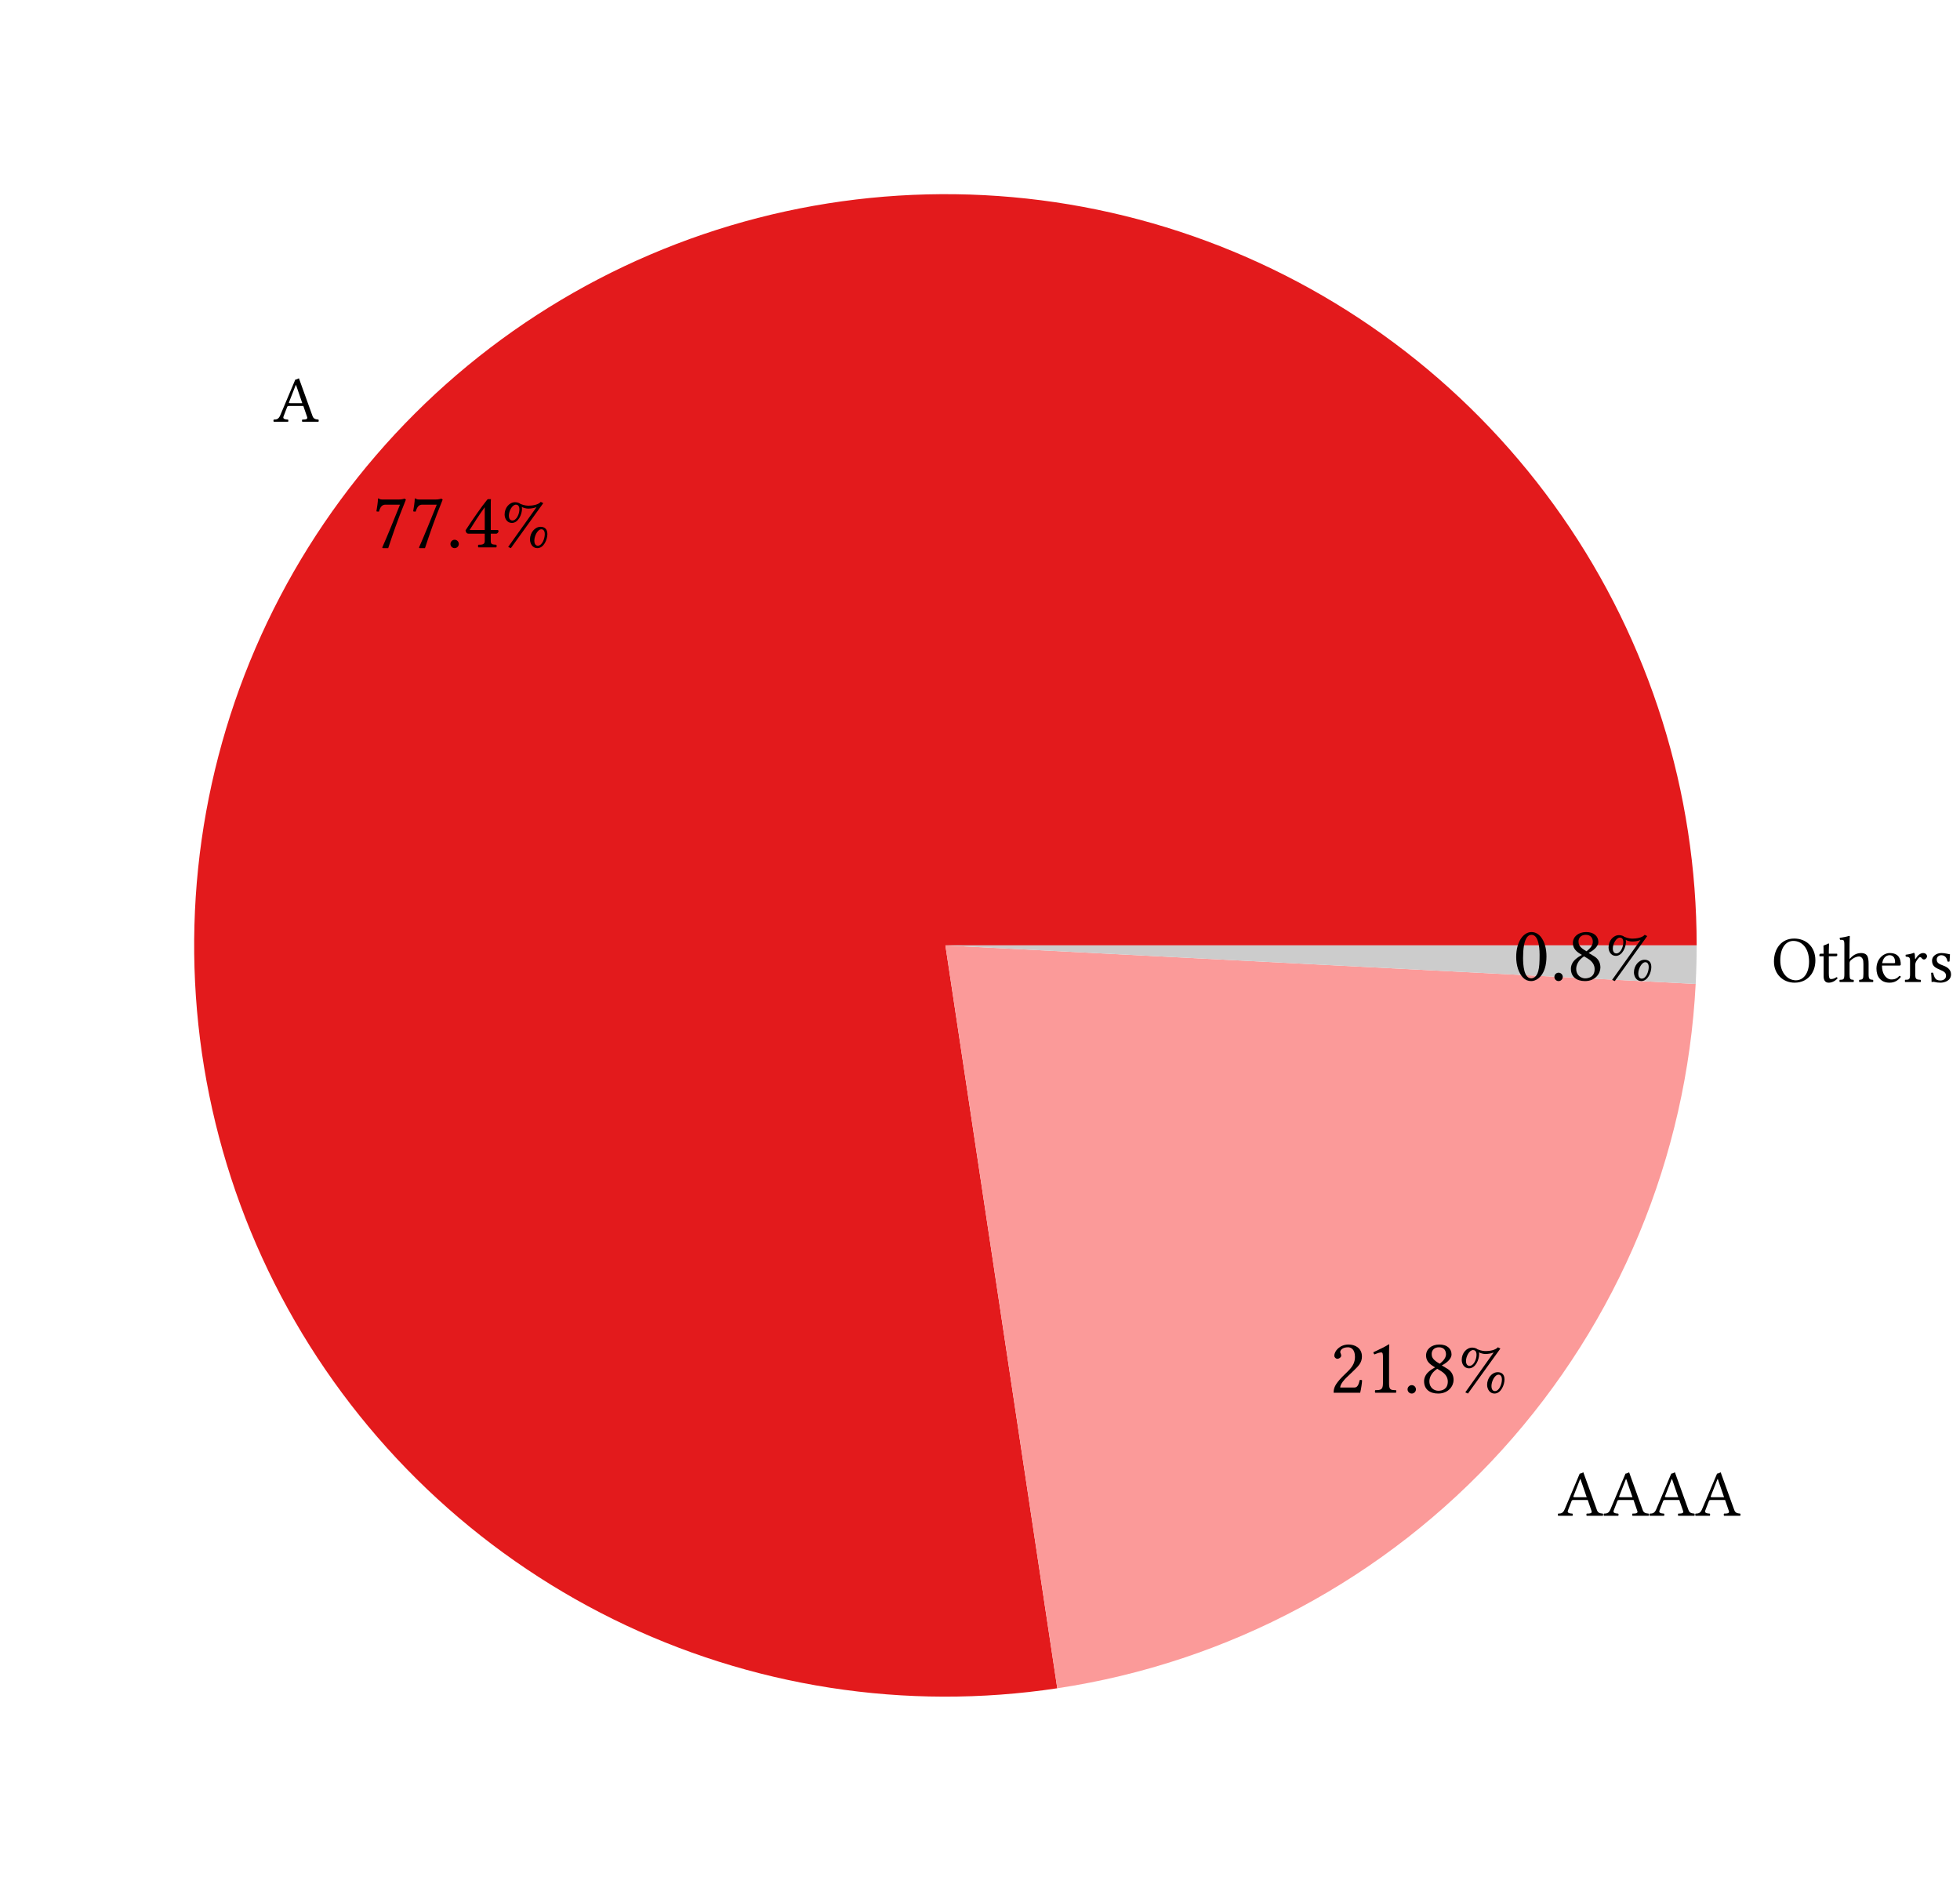
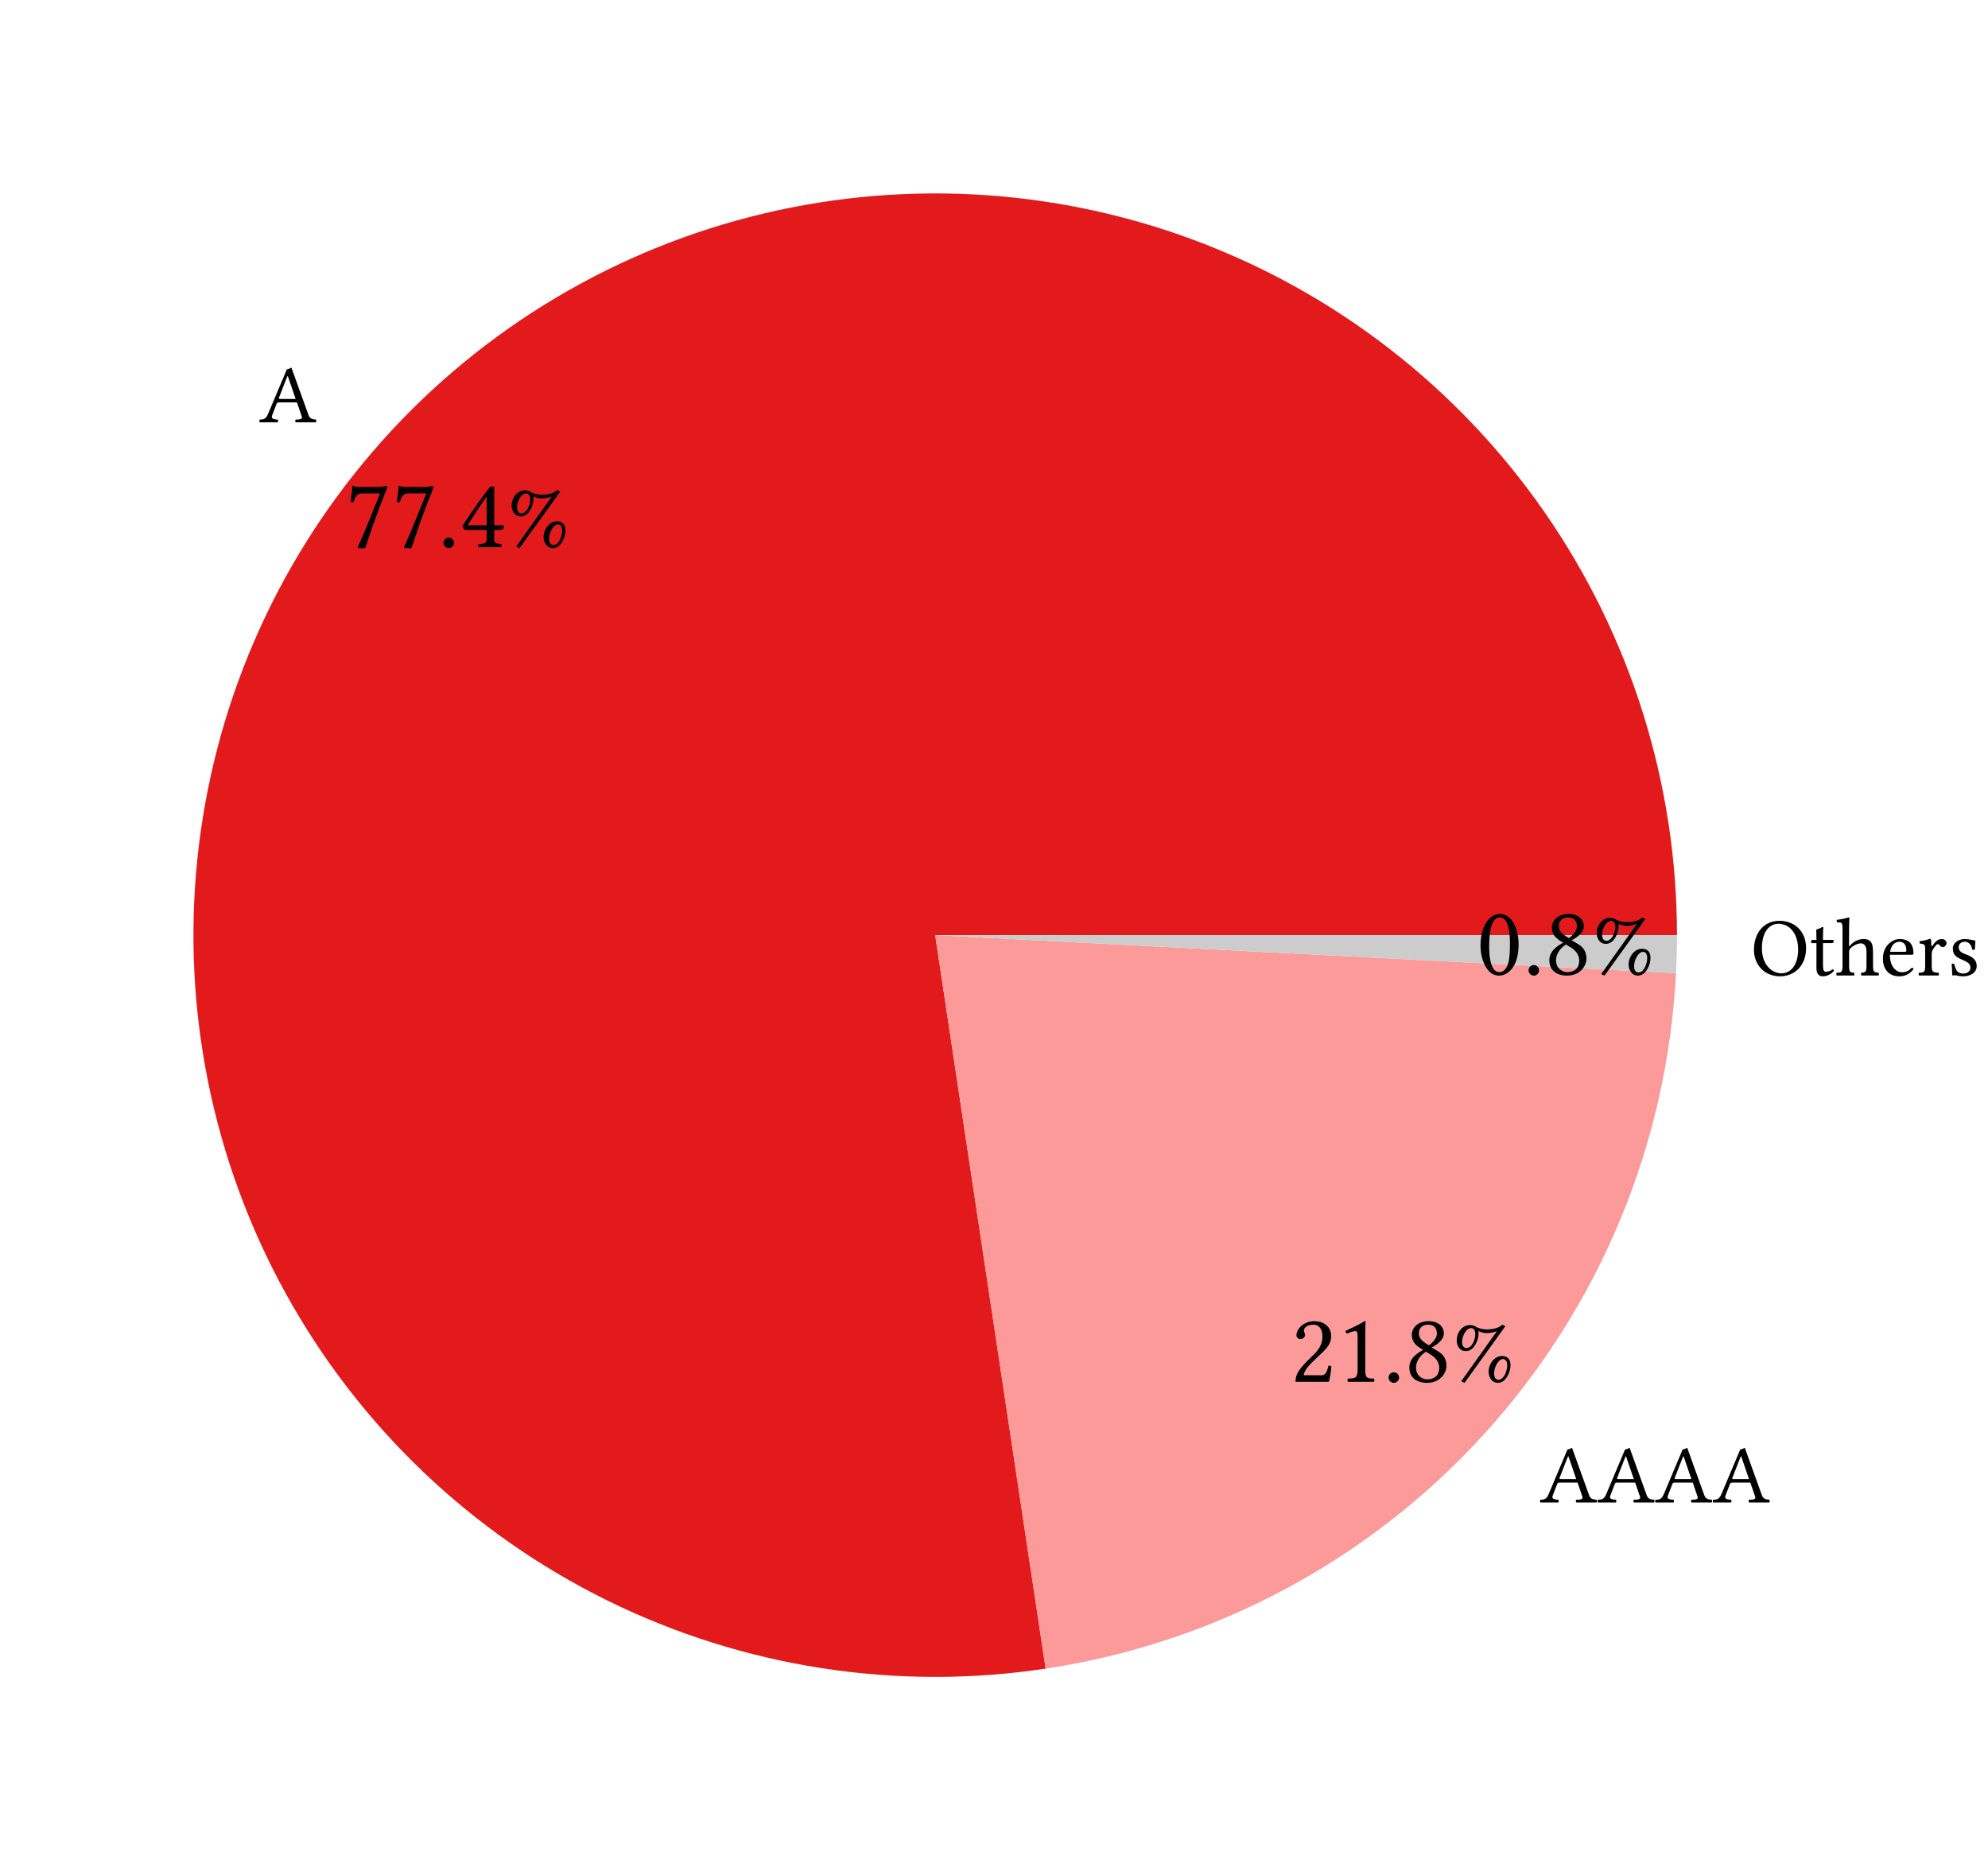
- <svg xmlns="http://www.w3.org/2000/svg" xmlns:xlink="http://www.w3.org/1999/xlink" width="222.23pt" height="214.386pt" viewBox="0 0 222.23 214.386" version="1.1">
+ <svg xmlns="http://www.w3.org/2000/svg" xmlns:xlink="http://www.w3.org/1999/xlink" width="179.185pt" height="168.587pt" viewBox="0 0 179.185 168.587" version="1.1">
  <defs>
    <style type="text/css">*{stroke-linejoin: round; stroke-linecap: butt}</style>
  </defs>
  <g id="figure_1">
    <g id="patch_1">
-       <path d="M 0 214.386  L 222.23 214.386  L 222.23 0  L 0 0  L 0 214.386  z " style="fill: none" />
+       <path d="M 0 168.587  L 179.185 168.587  L 179.185 0  L 0 0  L 0 168.587  z " style="fill: none" />
    </g>
    <g id="axes_1">
      <g id="patch_2">
-         <path d="M 192.372 107.193  C 192.372 98.549 191.056 89.955 188.469 81.707  C 185.883 73.459 182.056 65.652 177.12 58.556  C 172.184 51.459 166.197 45.155 159.364 39.861  C 152.531 34.567 144.931 30.343 136.827 27.336  C 128.723 24.328 120.208 22.572 111.575 22.127  C 102.942 21.683 94.292 22.555 85.922 24.713  C 77.551 26.872 69.558 30.292 62.217 34.857  C 54.876 39.421 48.273 45.076 42.634 51.628  C 36.995 58.18 32.386 65.552 28.966 73.491  C 25.546 81.429 23.354 89.843 22.465 98.441  C 21.577 107.039 22.003 115.723 23.728 124.194  C 25.454 132.664 28.458 140.822 32.639 148.388  C 36.819 155.954 42.128 162.84 48.38 168.809  C 54.633 174.777 61.759 179.759 69.511 183.583  C 77.263 187.407 85.553 190.029 94.094 191.358  C 102.635 192.688 111.329 192.709 119.877 191.422  L 107.193 107.193  z " style="fill: #e31a1c" />
+         <path d="M 151.152 84.293  C 151.152 77.508 150.119 70.763 148.089 64.288  C 146.059 57.814 143.055 51.687 139.181 46.117  C 135.306 40.546 130.607 35.598 125.243 31.443  C 119.88 27.287 113.915 23.972 107.554 21.611  C 101.192 19.251 94.509 17.872 87.733 17.523  C 80.957 17.174 74.167 17.859 67.597 19.553  C 61.027 21.247 54.753 23.932 48.991 27.515  C 43.229 31.097 38.045 35.536 33.619 40.679  C 29.193 45.821 25.575 51.608 22.891 57.839  C 20.206 64.071 18.486 70.674 17.789 77.424  C 17.091 84.173 17.426 90.989 18.78 97.637  C 20.134 104.286 22.492 110.69 25.774 116.628  C 29.055 122.567 33.222 127.972 38.13 132.657  C 43.038 137.341 48.631 141.252 54.716 144.254  C 60.801 147.255 67.307 149.313 74.011 150.357  C 80.716 151.4 87.54 151.417 94.249 150.407  L 84.293 84.293  z " style="fill: #e31a1c" />
      </g>
      <g id="patch_3">
-         <path d="M 119.877 191.422  C 139.296 188.498 157.118 178.946 170.306 164.396  C 183.494 149.846 191.253 131.173 192.26 111.561  L 107.193 107.193  z " style="fill: #fb9a99" />
+         <path d="M 94.249 150.407  C 109.491 148.111 123.481 140.614 133.832 129.193  C 144.184 117.772 150.274 103.116 151.064 87.722  L 84.293 84.293  z " style="fill: #fb9a99" />
      </g>
      <g id="patch_4">
-         <path d="M 192.26 111.561  C 192.297 110.834 192.325 110.106 192.344 109.378  C 192.362 108.65 192.372 107.922 192.372 107.193  L 107.193 107.193  z " style="fill: #cccccc" />
+         <path d="M 151.064 87.722  C 151.093 87.151 151.115 86.58 151.13 86.008  C 151.145 85.437 151.152 84.865 151.152 84.293  L 84.293 84.293  z " style="fill: #cccccc" />
      </g>
      <g id="matplotlib.axis_1" />
      <g id="matplotlib.axis_2" />
      <g id="text_1">
-         <g transform="translate(30.98706 47.82019) scale(0.07497 -0.07497)">
+         <g transform="translate(23.36088 38.06616) scale(0.07497 -0.07497)">
          <defs>
            <path id="LinLibertineT-41" d="M 1683 1805  C 1542 1805 1498 1824 1523 1888  L 2176 3560  L 2214 3560  L 2816 1805  L 1683 1805  z M 992 512  L 1344 1429  C 1376 1510 1414 1536 1568 1536  L 2918 1536  L 3290 454  C 3366 237 3123 211 2816 211  C 2778 172 2778 39 2816 0  C 3053 0 3405 0 3654 0  C 3917 0 4160 0 4384 0  C 4422 39 4422 173 4384 212  C 4134 236 3917 256 3808 564  L 2490 4224  C 2394 4166 2221 4096 2138 4096  L 685 648  C 518 250 326 211 45 211  C 6 172 6 39 45 0  C 211 0 422 0 614 0  C 877 0 1197 0 1434 0  C 1472 38 1472 170 1434 209  C 1190 228 890 253 992 512  z " transform="scale(0.015625)" />
          </defs>
          <use xlink:href="#LinLibertineT-41" transform="scale(0.996264)" />
        </g>
      </g>
      <g id="text_2">
-         <g transform="translate(42.22169 62.06206) scale(0.09 -0.09)">
+         <g transform="translate(31.12422 49.32034) scale(0.09 -0.09)">
          <defs>
            <path id="LinLibertineT-37" d="M 1088 3456  L 2234 3456  C 1734 2210 1229 957 794 -19  L 845 -64  L 1280 -64  C 1645 1033 1997 2105 2714 3866  L 2611 3944  C 2502 3912 2362 3873 2118 3873  L 800 3873  C 582 3873 595 3937 480 3963  C 461 3963 454 3963 454 3944  C 448 3635 378 3249 326 2915  C 397 2895 461 2889 531 2895  C 672 3411 883 3456 1088 3456  z " transform="scale(0.015625)" />
            <path id="LinLibertineT-2e" d="M 365 276  C 365 90 518 -64 704 -64  C 890 -64 1043 90 1043 276  C 1043 462 890 616 704 616  C 518 616 365 462 365 276  z " transform="scale(0.015625)" />
            <path id="LinLibertineT-34" d="M 1734 3251  L 1734 1408  L 512 1408  C 838 1933 1293 2649 1734 3251  z M 2752 1408  L 2221 1408  L 2221 3281  C 2221 3602 2221 3852 2234 3904  L 2221 3904  L 2016 3904  C 1971 3904 1939 3866 1914 3834  C 1510 3342 768 2288 179 1375  C 198 1278 237 1106 429 1106  L 1734 1106  L 1734 509  C 1734 211 1491 211 1216 211  C 1178 172 1178 39 1216 0  C 1421 0 1677 0 1971 0  C 2221 0 2464 0 2669 0  C 2707 39 2707 171 2669 210  C 2355 235 2221 223 2221 521  L 2221 1106  L 2662 1106  C 2752 1106 2848 1228 2848 1305  C 2848 1369 2822 1408 2752 1408  z " transform="scale(0.015625)" />
            <path id="LinLibertineT-25" d="M 2771 548  C 2771 922 3034 1465 3347 1465  C 3437 1465 3616 1407 3616 1071  C 3616 710 3405 135 3053 135  C 2931 135 2771 213 2771 548  z M 2419 646  C 2419 304 2624 -64 3014 -64  C 3546 -64 3827 646 3827 1077  C 3827 1547 3533 1664 3277 1664  C 2803 1664 2419 1173 2419 646  z M 2330 3374  C 2214 3374 1990 3374 1645 3515  C 1581 3582 1395 3655 1216 3655  C 755 3655 365 3211 365 2659  C 365 2340 557 1977 954 1977  C 1491 1977 1773 2701 1773 3111  C 1773 3168 1766 3226 1754 3271  C 1875 3200 2118 3136 2266 3136  C 2458 3136 2707 3162 2950 3258  L 653 33  L 870 -64  L 3494 3579  L 3290 3681  C 3091 3441 2598 3374 2330 3374  z M 710 2574  C 710 2935 973 3456 1286 3456  C 1402 3456 1562 3388 1562 3077  C 1562 2717 1344 2176 992 2176  C 877 2176 710 2251 710 2574  z " transform="scale(0.015625)" />
          </defs>
          <use xlink:href="#LinLibertineT-37" transform="scale(0.996264)" />
          <use xlink:href="#LinLibertineT-37" transform="translate(46.32629 0) scale(0.996264)" />
          <use xlink:href="#LinLibertineT-2e" transform="translate(92.65258 0) scale(0.996264)" />
          <use xlink:href="#LinLibertineT-34" transform="translate(114.5704 0) scale(0.996264)" />
          <use xlink:href="#LinLibertineT-25" transform="translate(160.8967 0) scale(0.996264)" />
        </g>
      </g>
      <g id="text_3">
-         <g transform="translate(176.6173 171.8649) scale(0.07497 -0.07497)">
+         <g transform="translate(138.786 135.4318) scale(0.07497 -0.07497)">
          <use xlink:href="#LinLibertineT-41" transform="scale(0.996264)" />
          <use xlink:href="#LinLibertineT-41" transform="translate(69.24032 0) scale(0.996264)" />
          <use xlink:href="#LinLibertineT-41" transform="translate(138.4806 0) scale(0.996264)" />
          <use xlink:href="#LinLibertineT-41" transform="translate(207.721 0) scale(0.996264)" />
        </g>
      </g>
      <g id="text_4">
-         <g transform="translate(150.743 157.9148) scale(0.09 -0.09)">
+         <g transform="translate(116.3052 124.5574) scale(0.09 -0.09)">
          <defs>
            <path id="LinLibertineT-32" d="M 390 2997  C 390 2863 512 2747 646 2747  C 755 2747 947 2863 947 3003  C 947 3054 934 3093 922 3137  C 909 3182 870 3239 870 3291  C 870 3450 1037 3680 1504 3680  C 1734 3680 2061 3521 2061 2908  C 2061 2500 1914 2169 1536 1786  L 1062 1320  C 435 682 333 377 333 0  C 333 0 659 0 864 0  L 1984 0  C 2189 0 2483 0 2483 0  C 2566 337 2630 813 2637 1004  C 2598 1036 2515 1048 2451 1036  C 2342 582 2234 423 2003 423  L 864 423  C 864 730 1306 1164 1338 1196  L 1984 1815  C 2349 2167 2624 2448 2624 2933  C 2624 3623 2061 3904 1542 3904  C 832 3904 390 3380 390 2997  z " transform="scale(0.015625)" />
            <path id="LinLibertineT-31" d="M 1843 779  L 1843 3021  C 1843 3409 1850 3802 1862 3886  C 1862 3919 1850 3919 1824 3919  C 1472 3700 1133 3540 570 3277  C 582 3207 608 3141 666 3103  C 960 3226 1101 3264 1222 3264  C 1331 3264 1350 3109 1350 2889  L 1350 780  C 1350 243 1178 211 730 211  C 691 172 691 39 730 0  C 1043 0 1274 0 1619 0  C 1926 0 2080 0 2400 0  C 2438 39 2438 172 2400 211  C 1952 211 1843 243 1843 779  z " transform="scale(0.015625)" />
            <path id="LinLibertineT-38" d="M 1498 3680  C 1914 3680 2067 3405 2067 3110  C 2067 2765 1728 2477 1555 2349  L 1357 2471  C 954 2733 909 2944 909 3142  C 909 3437 1114 3680 1498 3680  z M 2515 3104  C 2515 3565 2157 3904 1530 3904  C 877 3904 454 3514 454 3020  C 454 2662 627 2399 1018 2156  L 1184 2054  C 998 1958 826 1843 666 1702  C 403 1471 294 1184 294 934  C 294 281 755 -64 1434 -64  C 2272 -64 2682 551 2682 1037  C 2682 1408 2522 1734 2182 1939  L 1728 2214  C 2029 2362 2515 2694 2515 3104  z M 1446 160  C 1158 160 723 359 723 934  C 723 1127 806 1575 1357 1939  L 1658 1760  C 2054 1517 2214 1217 2214 909  C 2214 269 1734 160 1446 160  z " transform="scale(0.015625)" />
          </defs>
          <use xlink:href="#LinLibertineT-32" transform="scale(0.996264)" />
          <use xlink:href="#LinLibertineT-31" transform="translate(46.32629 0) scale(0.996264)" />
          <use xlink:href="#LinLibertineT-2e" transform="translate(92.65258 0) scale(0.996264)" />
          <use xlink:href="#LinLibertineT-38" transform="translate(114.5704 0) scale(0.996264)" />
          <use xlink:href="#LinLibertineT-25" transform="translate(160.8967 0) scale(0.996264)" />
        </g>
      </g>
      <g id="text_5">
-         <g transform="translate(200.8588 111.345) scale(0.07497 -0.07497)">
+         <g transform="translate(157.8137 87.92832) scale(0.07497 -0.07497)">
          <defs>
            <path id="LinLibertineT-4f" d="M 2118 3993  C 2963 3993 3648 3287 3648 1990  C 3648 841 3098 167 2368 167  C 1587 167 851 867 851 2099  C 851 3447 1485 3993 2118 3993  z M 4262 2112  C 4262 3441 3347 4224 2202 4224  C 960 4224 237 3235 237 1990  C 237 726 1152 -64 2240 -64  C 2950 -64 3514 244 3866 745  C 4122 1111 4262 1573 4262 2112  z " transform="scale(0.015625)" />
            <path id="LinLibertineT-74" d="M 275 2752  C 186 2752 160 2675 160 2623  L 160 2540  C 160 2509 166 2502 192 2502  L 570 2502  L 570 571  C 570 115 768 -64 1062 -64  C 1357 -64 1677 77 1926 360  C 1914 424 1875 463 1811 469  C 1645 340 1453 289 1286 289  C 1114 289 1075 481 1075 879  L 1075 2502  L 1741 2502  C 1805 2502 1894 2528 1894 2586  L 1894 2714  C 1894 2740 1875 2752 1843 2752  L 1075 2752  L 1075 3006  C 1075 3426 1101 3685 1101 3685  C 1101 3725 1082 3744 1050 3744  C 1024 3744 966 3718 909 3685  C 838 3647 774 3614 691 3594  C 614 3569 550 3549 550 3504  C 550 3426 570 3471 570 2752  L 275 2752  z " transform="scale(0.015625)" />
            <path id="LinLibertineT-68" d="M 1069 1837  C 1069 1972 1126 2048 1178 2106  C 1421 2342 1747 2482 1997 2482  C 2125 2482 2259 2399 2336 2252  C 2400 2125 2413 1953 2413 1761  L 2413 791  C 2413 269 2349 243 2016 211  C 1984 172 1984 39 2016 0  C 2195 0 2413 0 2669 0  C 2925 0 3136 0 3347 0  C 3379 39 3379 172 3347 211  C 2989 243 2918 269 2918 791  L 2918 1743  C 2918 2094 2893 2407 2746 2599  C 2637 2739 2438 2816 2214 2816  C 1901 2816 1517 2732 1126 2296  C 1107 2270 1062 2206 1062 2296  L 1069 3741  C 1069 4158 1094 4416 1094 4416  C 1094 4460 1069 4480 1011 4480  C 851 4414 371 4320 115 4300  C 102 4246 115 4140 154 4100  C 486 4100 563 4132 563 3591  L 563 778  C 563 244 486 218 115 218  C 77 178 77 40 115 0  C 326 0 563 0 819 0  C 1062 0 1274 0 1453 0  C 1491 39 1491 172 1453 211  C 1126 236 1069 262 1069 791  L 1069 1837  z " transform="scale(0.015625)" />
            <path id="LinLibertineT-65" d="M 794 1831  C 915 2547 1363 2604 1517 2604  C 1760 2604 2048 2467 2048 1922  C 2048 1863 2022 1831 1952 1831  L 794 1831  z M 2470 600  C 2234 354 2048 250 1677 250  C 1446 250 1178 386 979 715  C 851 929 774 1226 774 1600  L 2477 1600  C 2554 1600 2598 1638 2598 1708  C 2598 2243 2406 2816 1517 2816  C 960 2816 237 2281 237 1302  C 237 941 326 593 538 348  C 755 91 1056 -64 1517 -64  C 2003 -64 2349 161 2605 497  C 2586 562 2547 594 2470 600  z " transform="scale(0.015625)" />
            <path id="LinLibertineT-72" d="M 1126 2296  C 1114 2553 1107 2719 1075 2784  C 1062 2816 1050 2835 998 2835  C 819 2764 653 2707 211 2649  C 198 2610 211 2508 224 2469  C 570 2436 640 2404 640 2031  L 640 777  C 640 244 563 218 166 218  C 128 178 128 40 166 0  C 390 0 640 0 896 0  C 1152 0 1446 0 1670 0  C 1709 39 1709 172 1670 211  C 1222 243 1146 262 1146 791  L 1146 1678  C 1146 1844 1222 1990 1299 2106  C 1370 2207 1517 2418 1594 2418  C 1651 2418 1709 2405 1760 2335  C 1805 2271 1882 2188 1990 2188  C 2144 2188 2291 2348 2291 2508  C 2291 2630 2176 2816 1907 2816  C 1606 2816 1344 2533 1197 2283  C 1158 2213 1126 2264 1126 2296  z " transform="scale(0.015625)" />
            <path id="LinLibertineT-73" d="M 307 886  C 333 572 352 269 352 0  C 416 13 480 19 512 19  C 557 19 595 19 640 6  C 813 -38 986 -64 1222 -64  C 1581 -64 2240 109 2240 744  C 2240 1180 1926 1437 1491 1597  C 1107 1745 851 1841 851 2193  C 851 2456 1082 2604 1299 2604  C 1440 2604 1811 2553 1894 2007  C 1933 1969 2061 1969 2099 2008  C 2118 2241 2131 2480 2138 2694  C 1939 2726 1632 2816 1299 2816  C 826 2816 397 2508 397 2097  C 397 1629 608 1430 1101 1225  C 1632 1007 1754 872 1754 596  C 1754 282 1446 148 1210 148  C 960 148 819 230 755 300  C 614 447 544 727 506 885  C 467 924 346 924 307 886  z " transform="scale(0.015625)" />
          </defs>
          <use xlink:href="#LinLibertineT-4f" transform="scale(0.996264)" />
          <use xlink:href="#LinLibertineT-74" transform="translate(69.9377 0) scale(0.996264)" />
          <use xlink:href="#LinLibertineT-68" transform="translate(101.4196 0) scale(0.996264)" />
          <use xlink:href="#LinLibertineT-65" transform="translate(155.0186 0) scale(0.996264)" />
          <use xlink:href="#LinLibertineT-72" transform="translate(199.5516 0) scale(0.996264)" />
          <use xlink:href="#LinLibertineT-73" transform="translate(236.6126 0) scale(0.996264)" />
        </g>
      </g>
      <g id="text_6">
-         <g transform="translate(171.5597 111.1495) scale(0.09 -0.09)">
+         <g transform="translate(133.0931 87.85019) scale(0.09 -0.09)">
          <defs>
            <path id="LinLibertineT-30" d="M 1485 3680  C 1594 3680 1696 3641 1773 3571  C 1971 3405 2144 2919 2144 2061  C 2144 1472 2125 1069 2035 743  C 1894 218 1581 160 1466 160  C 870 160 806 1255 806 1811  C 806 3386 1197 3680 1485 3680  z M 1459 -64  C 1952 -64 2701 435 2701 1939  C 2701 2573 2547 3117 2266 3488  C 2099 3712 1830 3904 1485 3904  C 851 3904 250 3150 250 1882  C 250 1196 461 557 813 204  C 992 26 1210 -64 1459 -64  z " transform="scale(0.015625)" />
          </defs>
          <use xlink:href="#LinLibertineT-30" transform="scale(0.996264)" />
          <use xlink:href="#LinLibertineT-2e" transform="translate(46.32629 0) scale(0.996264)" />
          <use xlink:href="#LinLibertineT-38" transform="translate(68.24411 0) scale(0.996264)" />
          <use xlink:href="#LinLibertineT-25" transform="translate(114.5704 0) scale(0.996264)" />
        </g>
      </g>
    </g>
  </g>
</svg>
